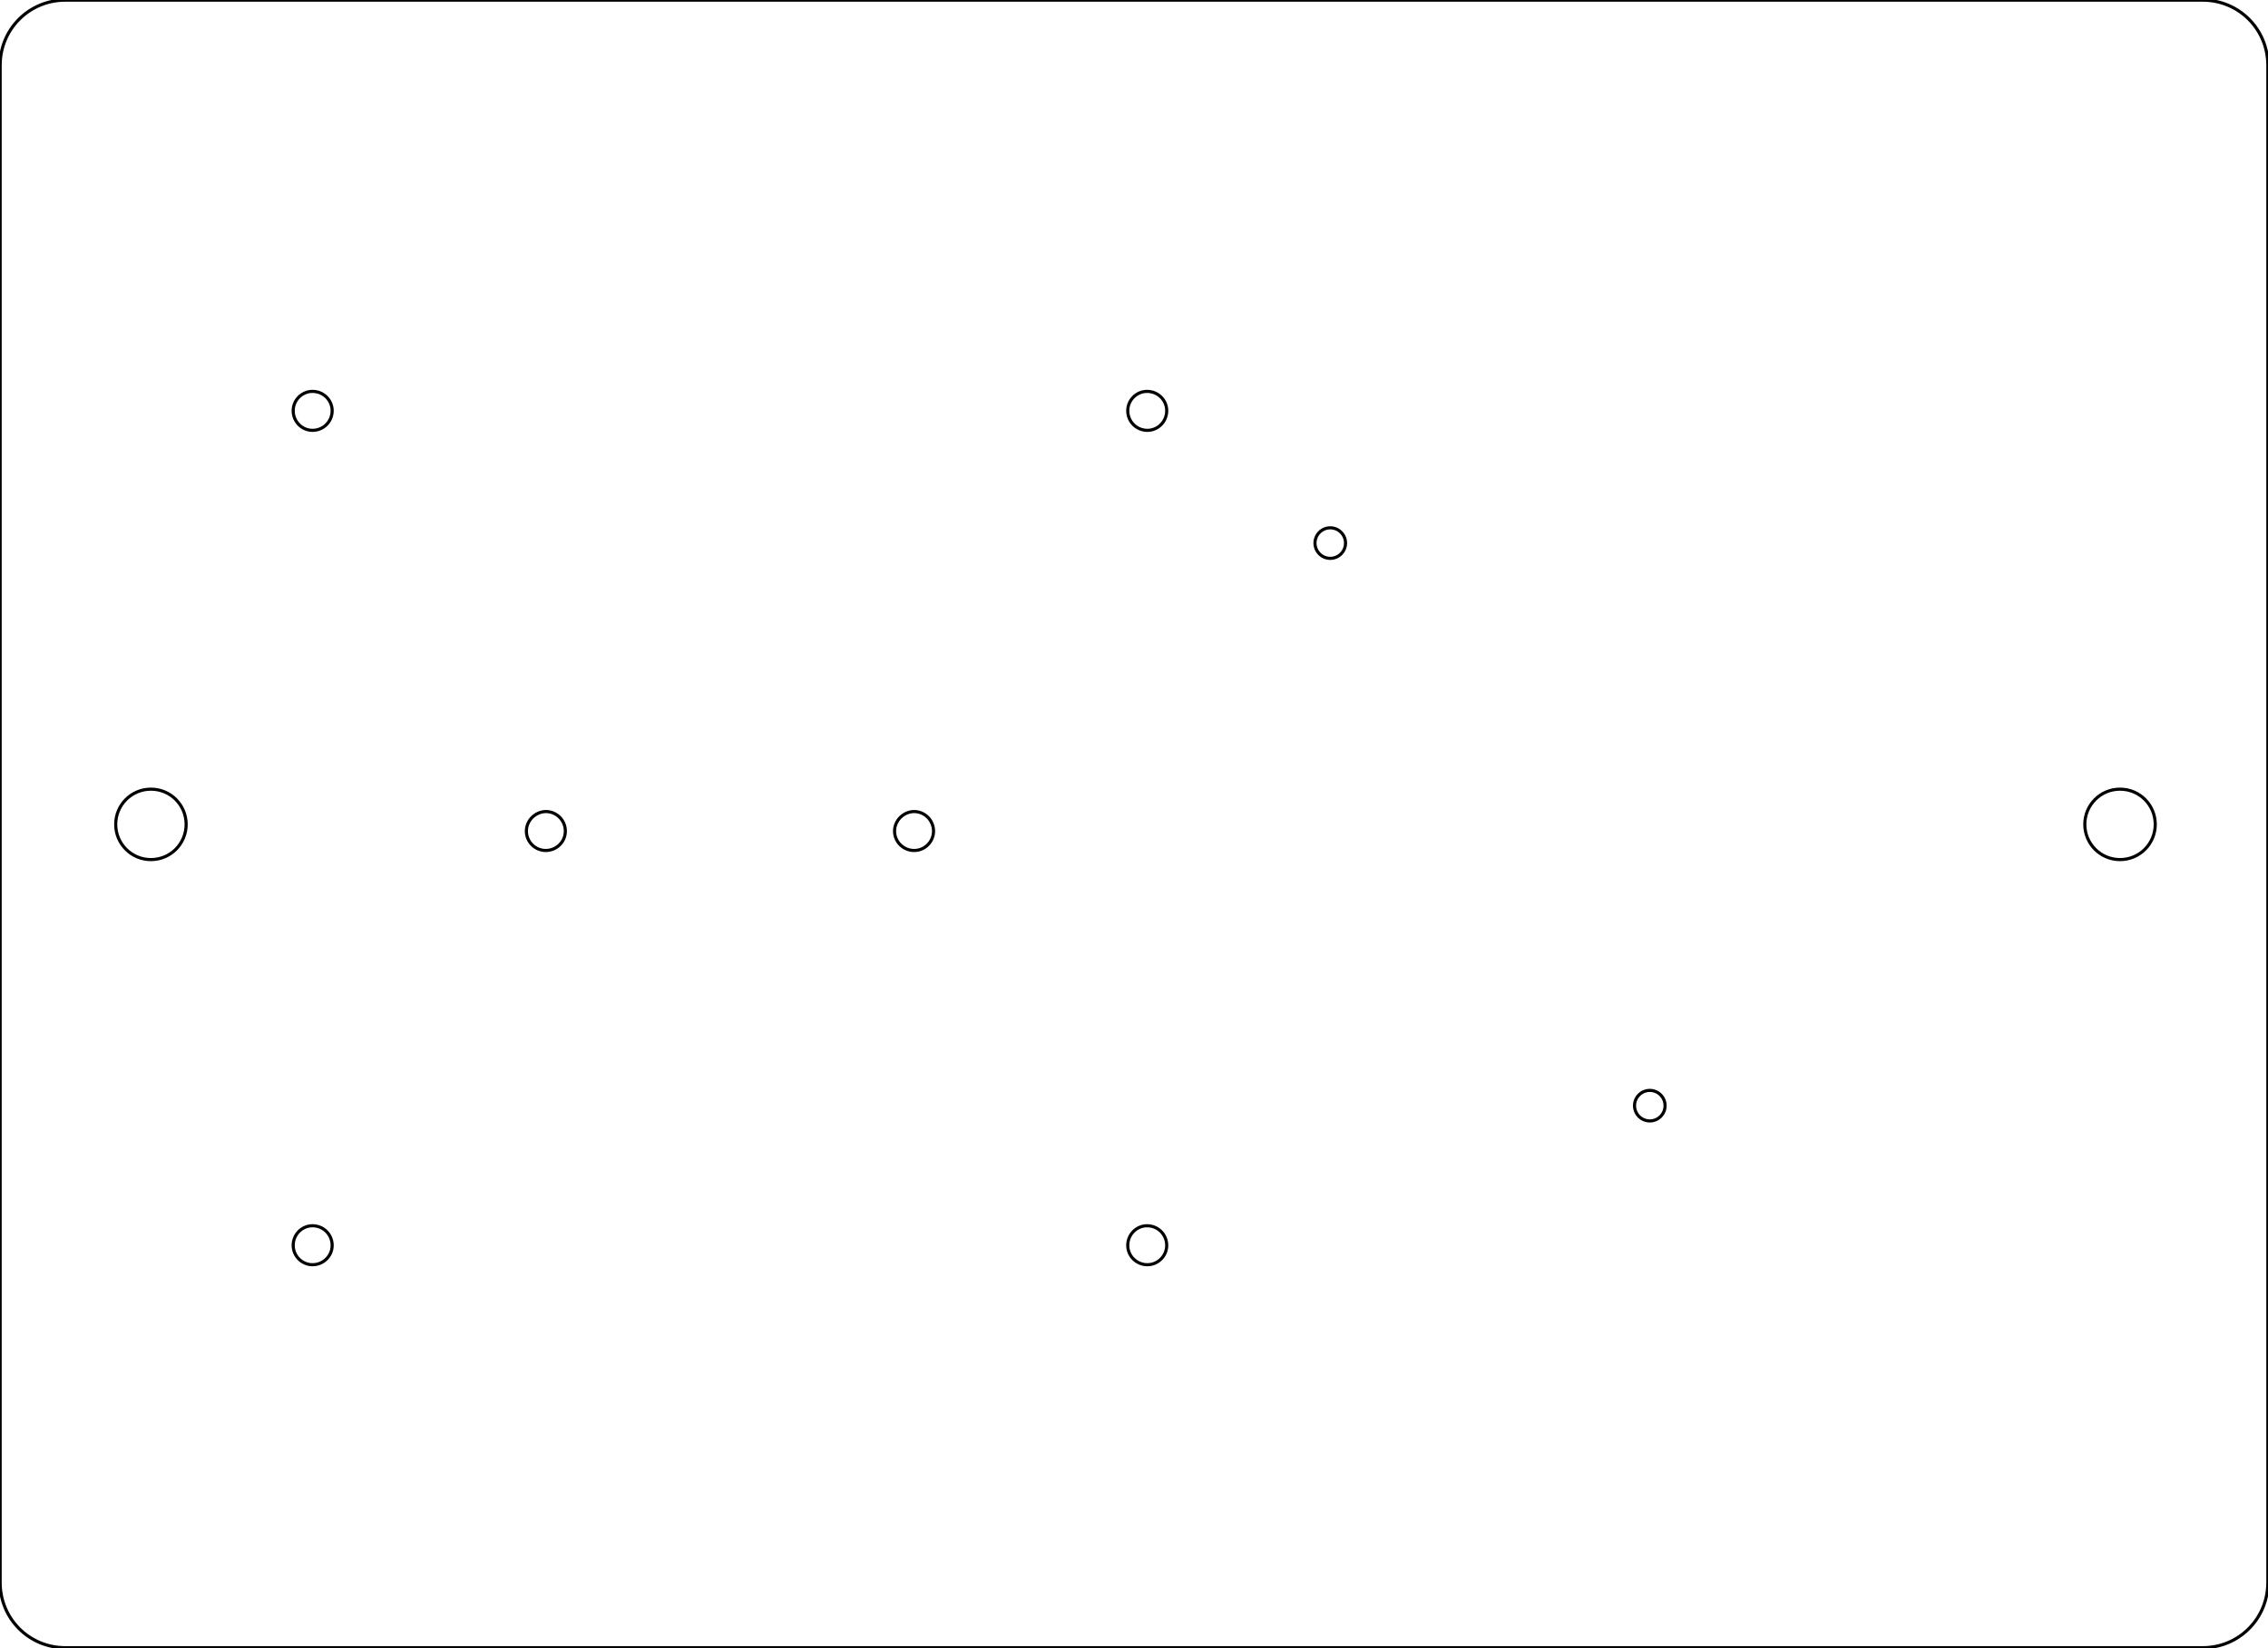
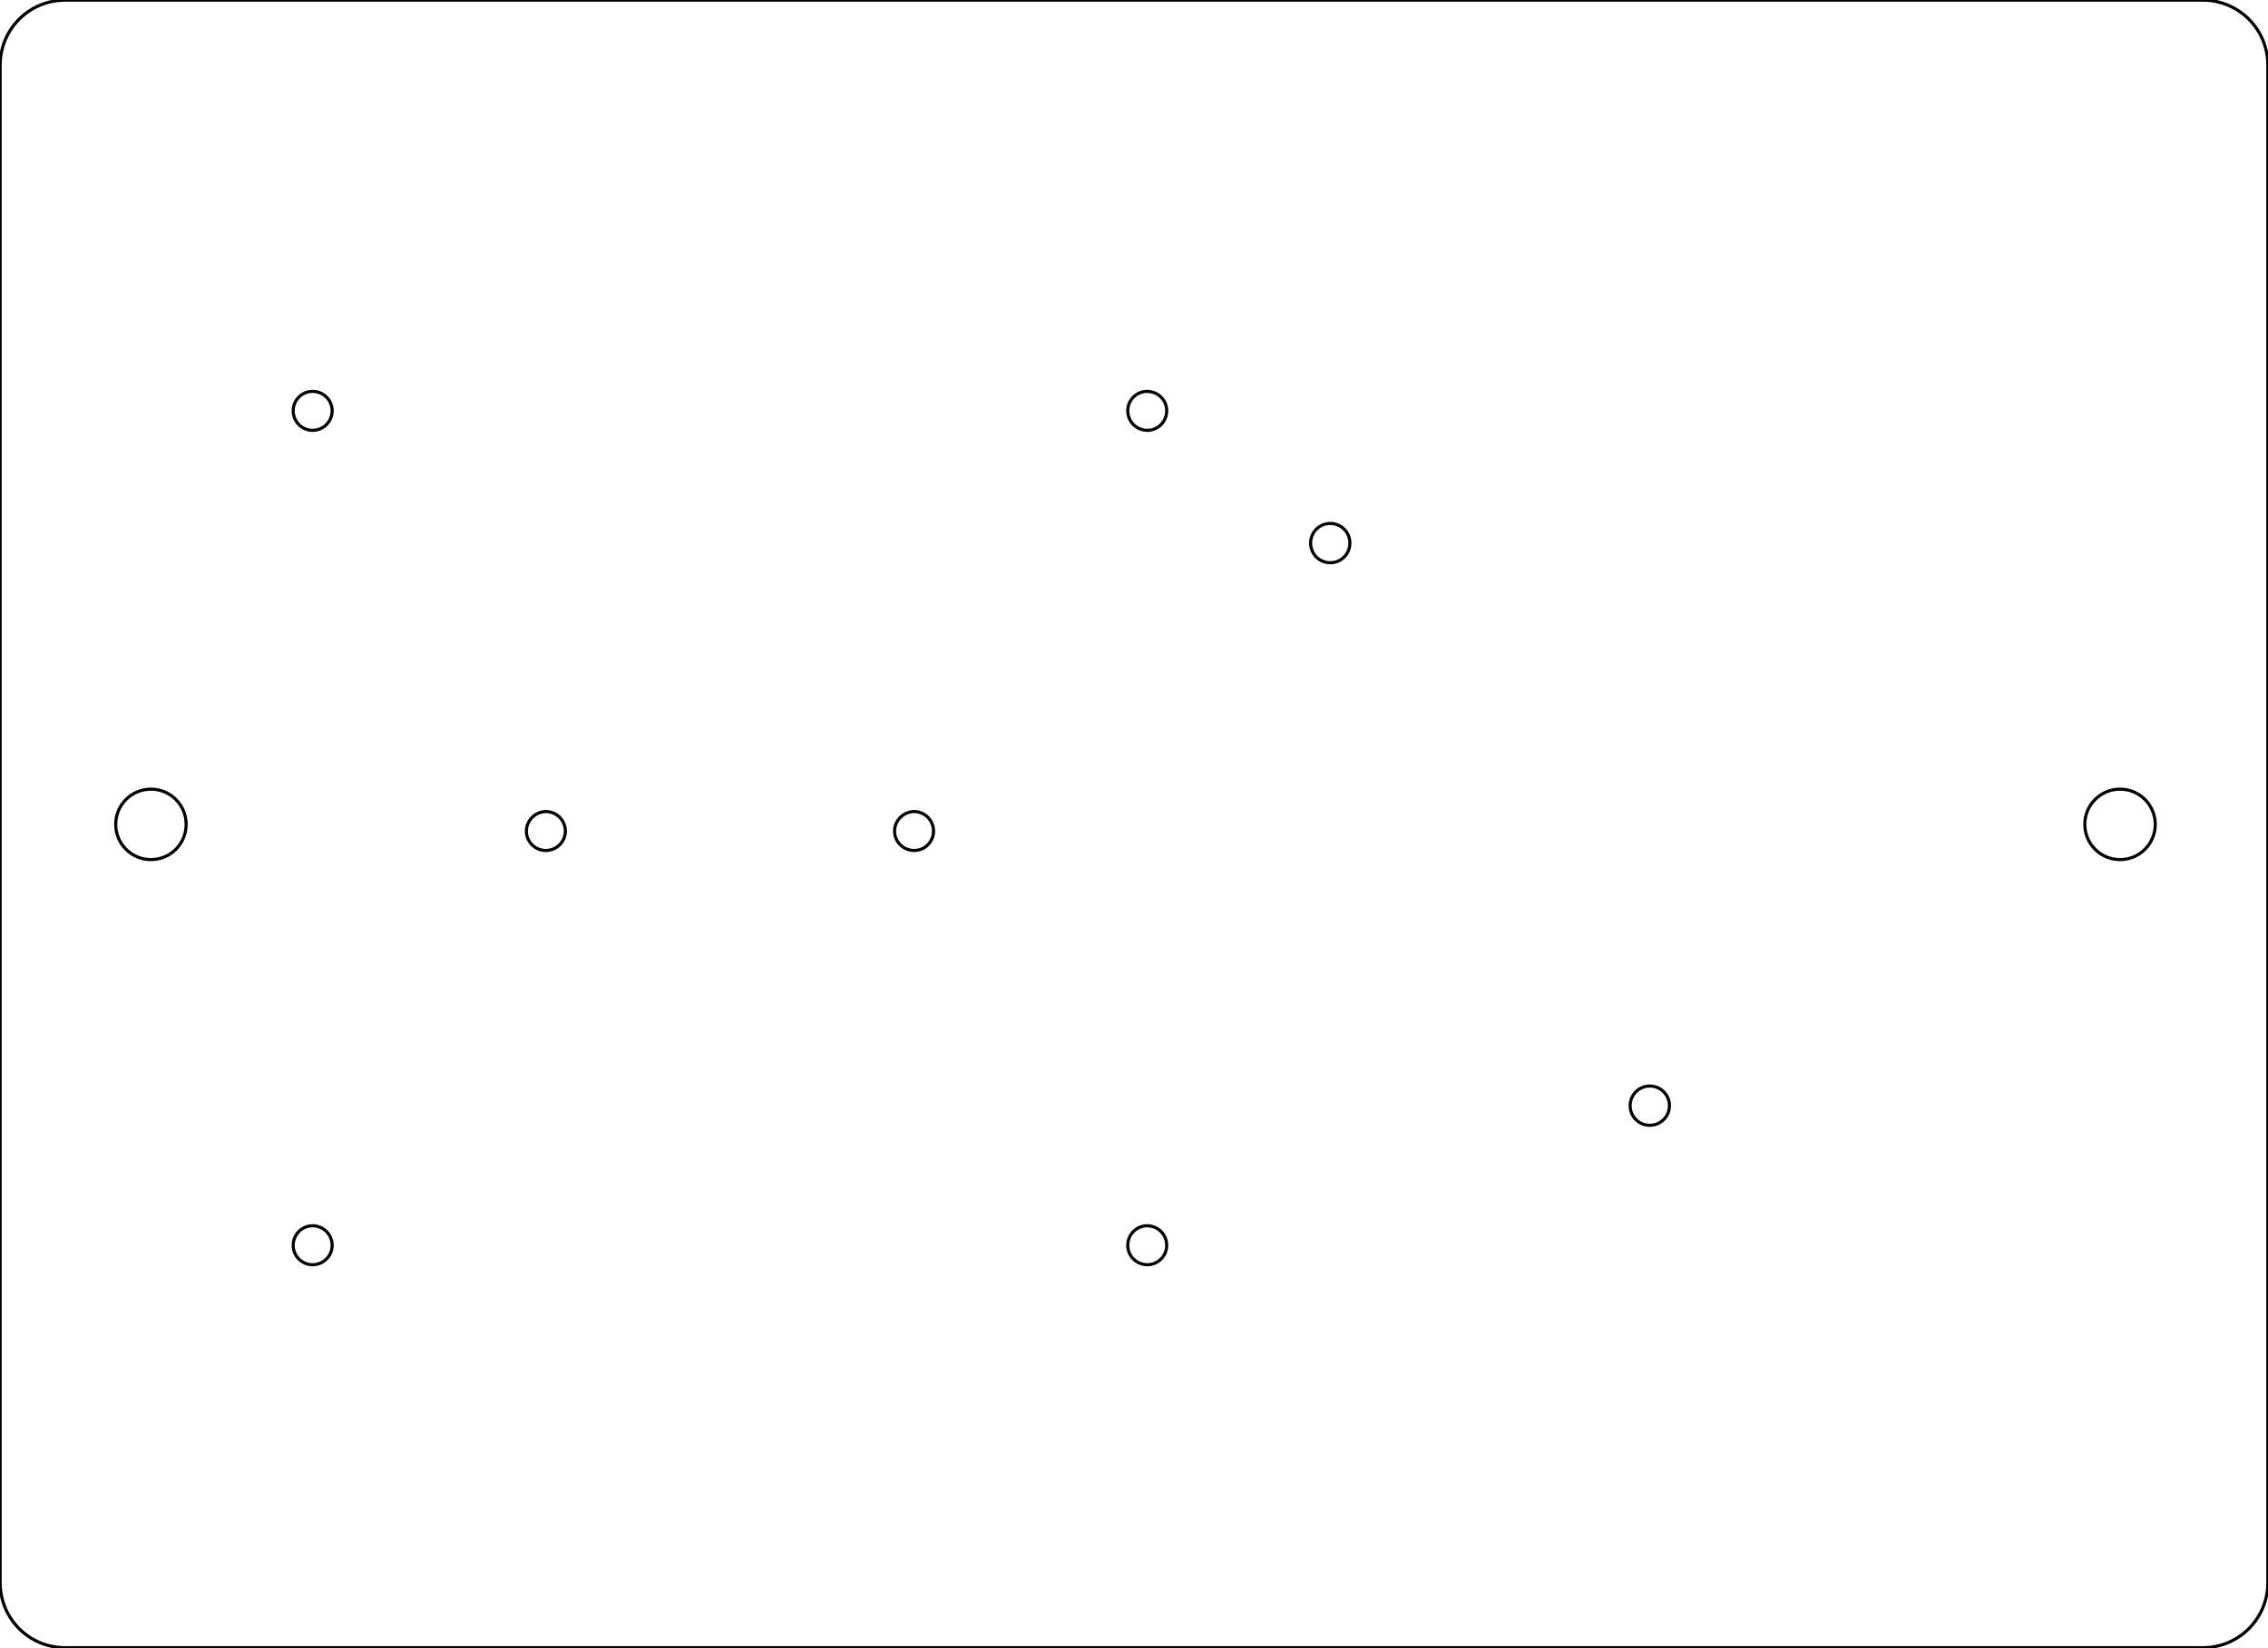
<svg xmlns="http://www.w3.org/2000/svg" width="7.275in" height="5.287in" viewBox="0 0 7.275 5.287" xmlnsXlink="http://www.w3.org/1999/xlink">
  <g transform="translate(0 5.286973)">
    <g data-reactroot="" transform="scale(1, -1)">
      <g fill="none" stroke="rgb(0,0,0)">
        <g transform="matrix(1,0,0,1,3.637499,2.643487)">
          <path class="outline" d="M -3.428 -2.643 C -3.428 -2.643 3.428 -2.643 3.428 -2.643 C 3.544 -2.643 3.637 -2.55 3.637 -2.434 C 3.637 -2.434 3.637 2.434 3.637 2.434 C 3.637 2.55 3.544 2.643 3.428 2.643 C 3.428 2.643 -3.428 2.643 -3.428 2.643 C -3.544 2.643 -3.637 2.55 -3.637 2.434 C -3.637 2.434 -3.637 -2.434 -3.637 -2.434 C -3.637 -2.55 -3.544 -2.643 -3.428 -2.643" stroke-width="0.01" />
        </g>
      </g>
      <g fill="none" stroke="rgb(0,0,0)">
        <g transform="matrix(1,0,0,1,0.4841353,2.642028)">
          <path class="outline" d="M 0 0.113 C 0.063 0.113 0.113 0.062 0.113 0 C 0.113 -0.062 0.063 -0.113 0 -0.113 C -0.063 -0.113 -0.113 -0.062 -0.113 0 C -0.113 0.062 -0.063 0.113 0 0.113" stroke-width="0.01" />
        </g>
      </g>
      <g fill="none" stroke="rgb(0,0,0)">
        <g transform="matrix(1,0,0,1,6.800359,2.642028)">
          <path class="outline" d="M 0 0.113 C 0.063 0.113 0.113 0.062 0.113 0 C 0.113 -0.062 0.063 -0.113 0 -0.113 C -0.063 -0.113 -0.113 -0.062 -0.113 0 C -0.113 0.062 -0.063 0.113 0 0.113" stroke-width="0.01" />
        </g>
      </g>
      <g fill="none" stroke="rgb(0,0,0)">
        <g transform="matrix(1,0,0,-1,2.341456,2.630253)">
          <path class="outline" d="M -1.339 -1.401 C -1.373 -1.401 -1.401 -1.373 -1.401 -1.339 C -1.401 -1.304 -1.373 -1.276 -1.339 -1.276 C -1.304 -1.276 -1.276 -1.304 -1.276 -1.339 C -1.276 -1.373 -1.304 -1.401 -1.339 -1.401 C -1.339 -1.401 -1.339 -1.401 -1.339 -1.401 M 1.338 -1.401 C 1.304 -1.401 1.276 -1.373 1.276 -1.339 C 1.276 -1.304 1.304 -1.276 1.339 -1.276 C 1.373 -1.276 1.401 -1.304 1.401 -1.339 C 1.401 -1.373 1.373 -1.401 1.338 -1.401 C 1.338 -1.401 1.338 -1.401 1.338 -1.401 M -0.591 -0.053 C -0.625 -0.052 -0.653 -0.024 -0.653 0.01 C -0.653 0.044 -0.625 0.072 -0.591 0.072 C -0.556 0.072 -0.528 0.044 -0.528 0.01 C -0.528 -0.025 -0.556 -0.053 -0.591 -0.053 C -0.591 -0.053 -0.591 -0.053 -0.591 -0.053 M 0.59 -0.053 C 0.556 -0.052 0.528 -0.024 0.528 0.01 C 0.528 0.044 0.556 0.072 0.591 0.072 C 0.625 0.072 0.653 0.044 0.653 0.01 C 0.653 -0.025 0.625 -0.053 0.59 -0.053 C 0.59 -0.053 0.59 -0.053 0.59 -0.053 M -1.339 1.276 C -1.373 1.276 -1.401 1.304 -1.401 1.339 C -1.401 1.373 -1.373 1.401 -1.339 1.401 C -1.304 1.401 -1.276 1.373 -1.276 1.339 C -1.276 1.304 -1.304 1.276 -1.339 1.276 C -1.339 1.276 -1.339 1.276 -1.339 1.276 M 1.338 1.276 C 1.304 1.276 1.276 1.304 1.276 1.339 C 1.276 1.373 1.304 1.401 1.339 1.401 C 1.373 1.401 1.401 1.373 1.401 1.339 C 1.401 1.304 1.373 1.276 1.338 1.276 C 1.338 1.276 1.338 1.276 1.338 1.276" stroke-width="0.01" />
        </g>
      </g>
      <g fill="none" stroke="rgb(0,0,0)">
        <g transform="matrix(6.123233995736766e-17,1,-1,6.123233995736766e-17,5.292027,1.739527)">
-           <path class="outline" d="M 0 0.049 C 0.027 0.049 0.049 0.027 0.049 0 C 0.049 -0.027 0.027 -0.049 0 -0.049 C -0.027 -0.049 -0.049 -0.027 -0.049 0 C -0.049 0.027 -0.027 0.049 0 0.049" stroke-width="0.01" />
+           <path class="outline" d="M 0 0.063 C 0.035 0.063 0.063 0.035 0.063 0 C 0.063 -0.035 0.035 -0.063 0 -0.063 C -0.035 -0.063 -0.063 -0.035 -0.063 0 C -0.063 0.035 -0.035 0.063 0 0.063" stroke-width="0.01" />
        </g>
      </g>
      <g fill="none" stroke="rgb(0,0,0)">
        <g transform="matrix(6.123233995736766e-17,1,-1,6.123233995736766e-17,4.267027,3.544527)">
-           <path class="outline" d="M 0 0.049 C 0.027 0.049 0.049 0.027 0.049 0 C 0.049 -0.027 0.027 -0.049 0 -0.049 C -0.027 -0.049 -0.049 -0.027 -0.049 0 C -0.049 0.027 -0.027 0.049 0 0.049" stroke-width="0.01" />
+           <path class="outline" d="M 0 0.063 C 0.035 0.063 0.063 0.035 0.063 0 C 0.063 -0.035 0.035 -0.063 0 -0.063 C -0.035 -0.063 -0.063 -0.035 -0.063 0 C -0.063 0.035 -0.035 0.063 0 0.063" stroke-width="0.01" />
        </g>
      </g>
      <g fill="none" stroke="rgb(255,255,255)">
        <g transform="matrix(1,0,0,1,3.984974,1.272885)">
          <path class="outline" d="M 0 0.001 C 0 0.001 0.001 0 0.001 0 C 0.001 -0 0 -0.001 0 -0.001 C -0 -0.001 -0.001 -0 -0.001 0 C -0.001 0 -0 0.001 0 0.001" stroke-width="0.01" />
        </g>
      </g>
    </g>
  </g>
</svg>
